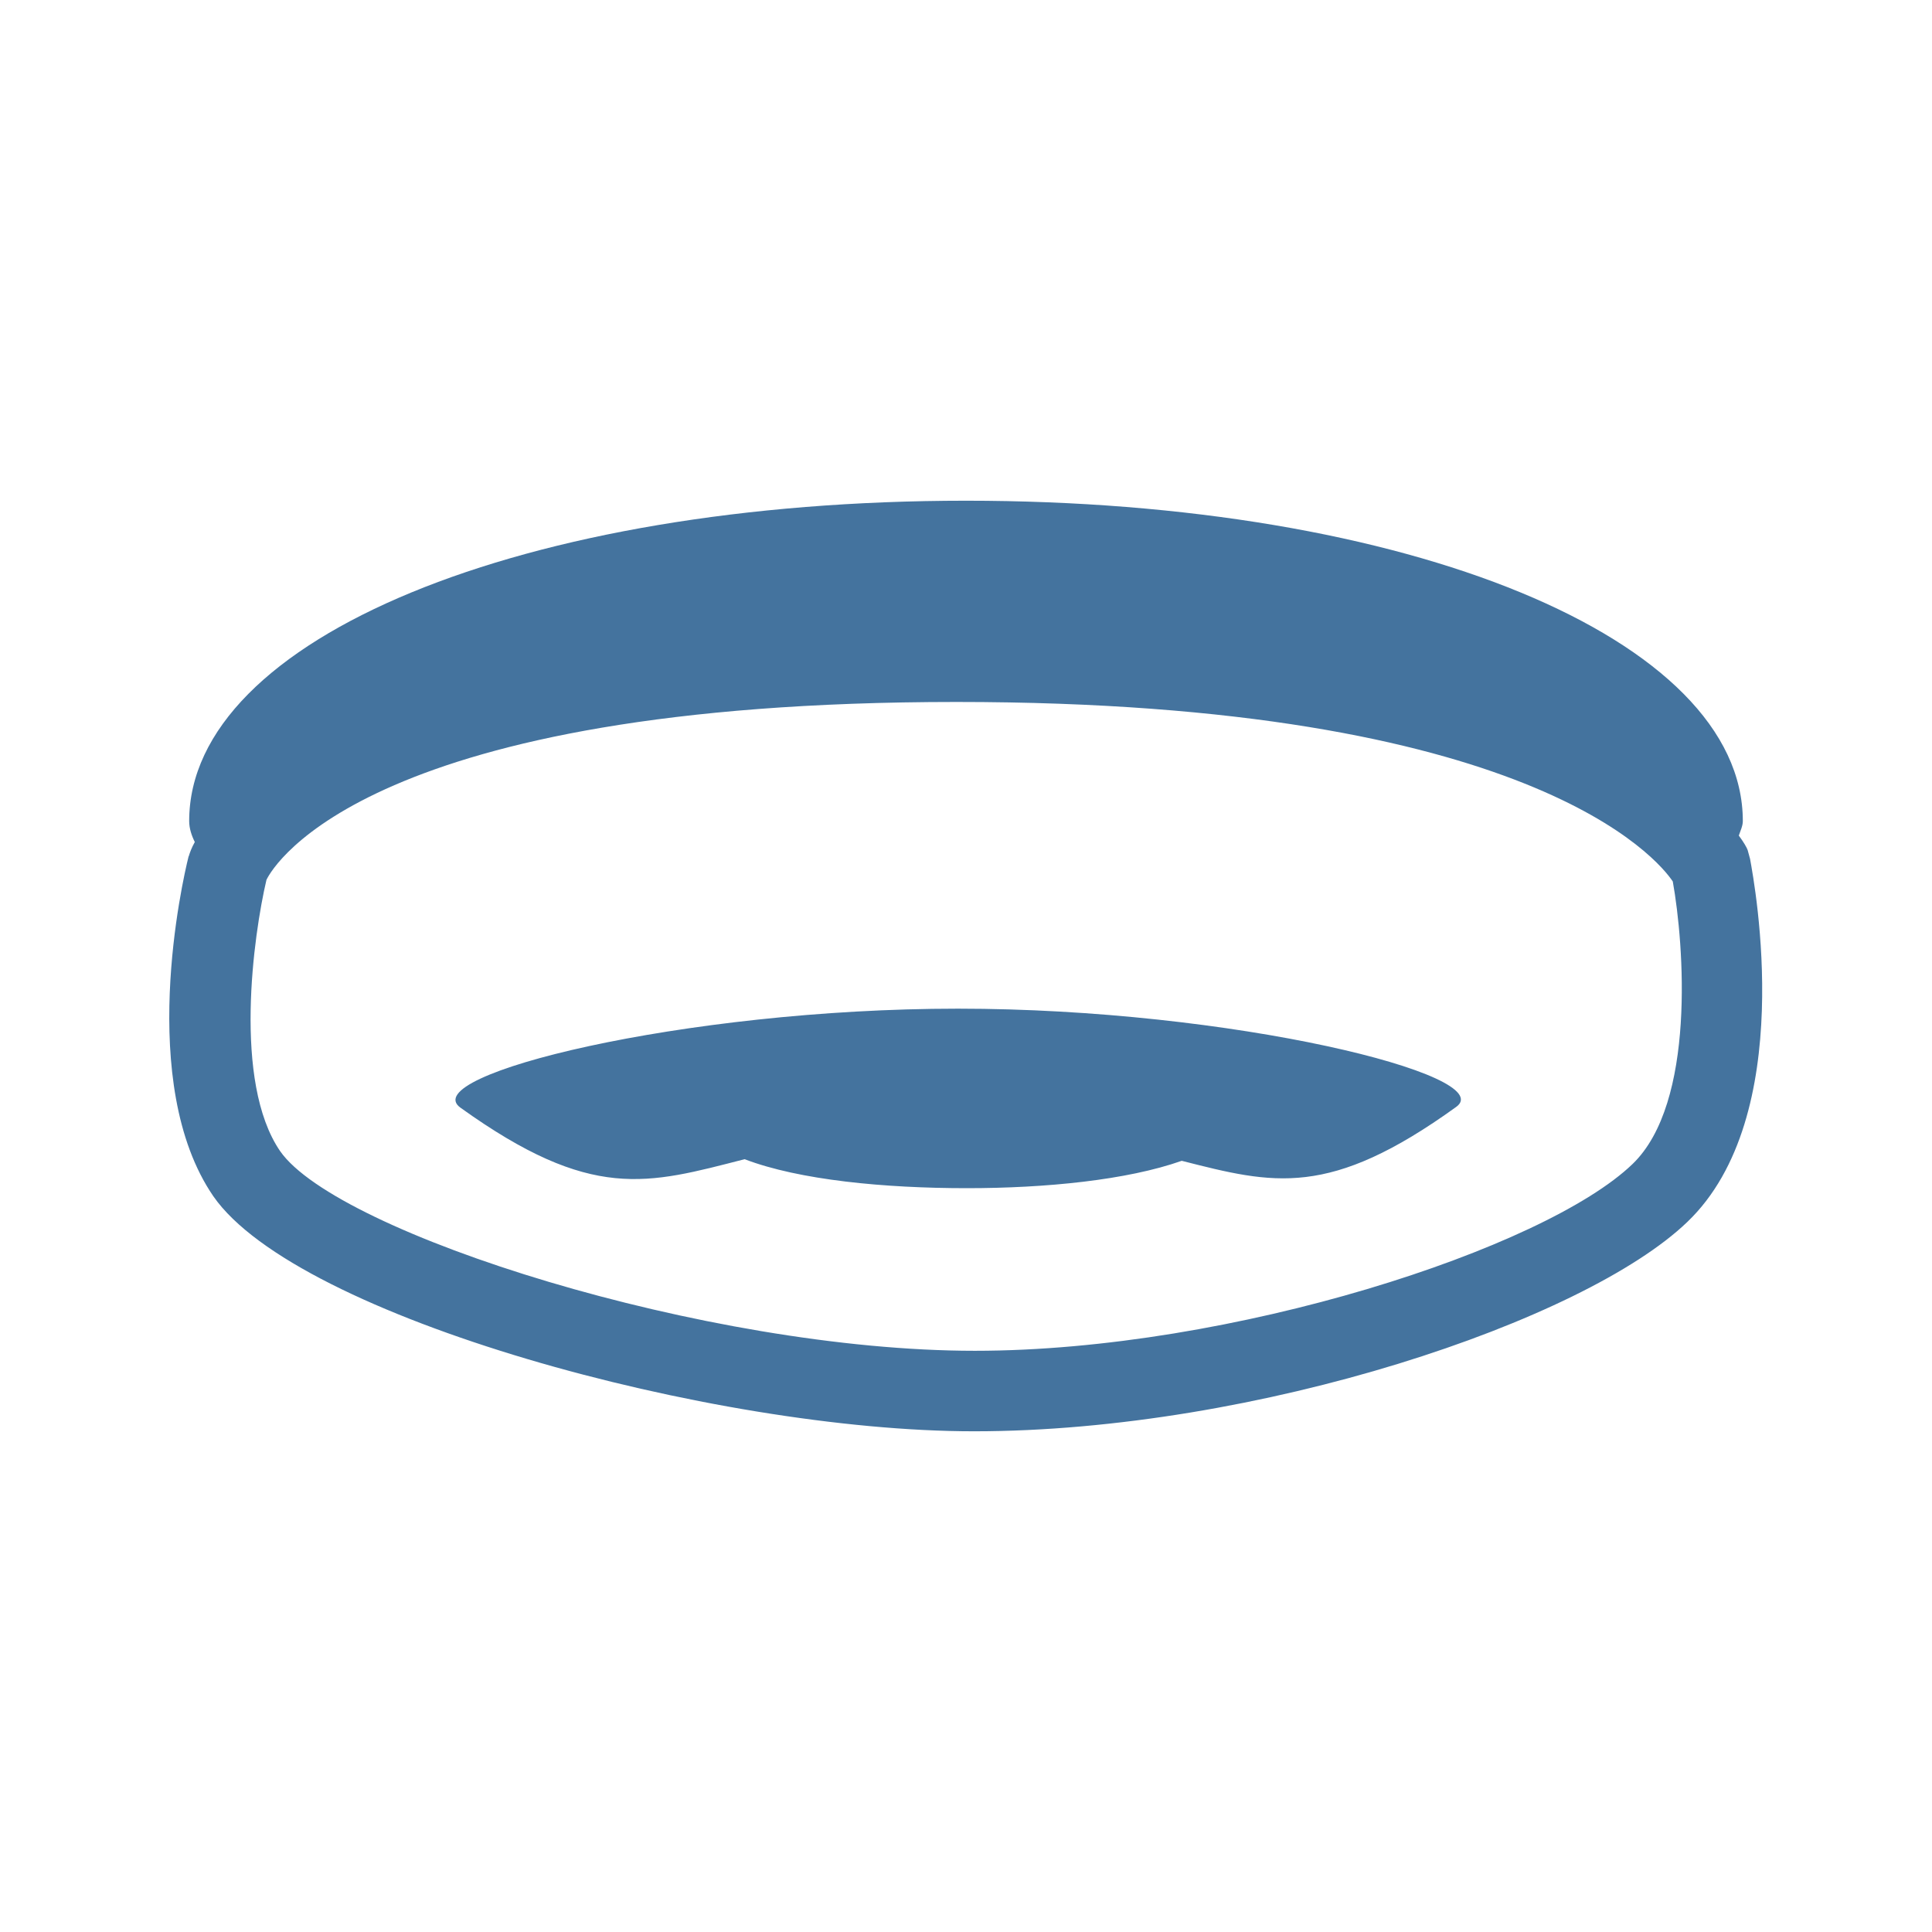
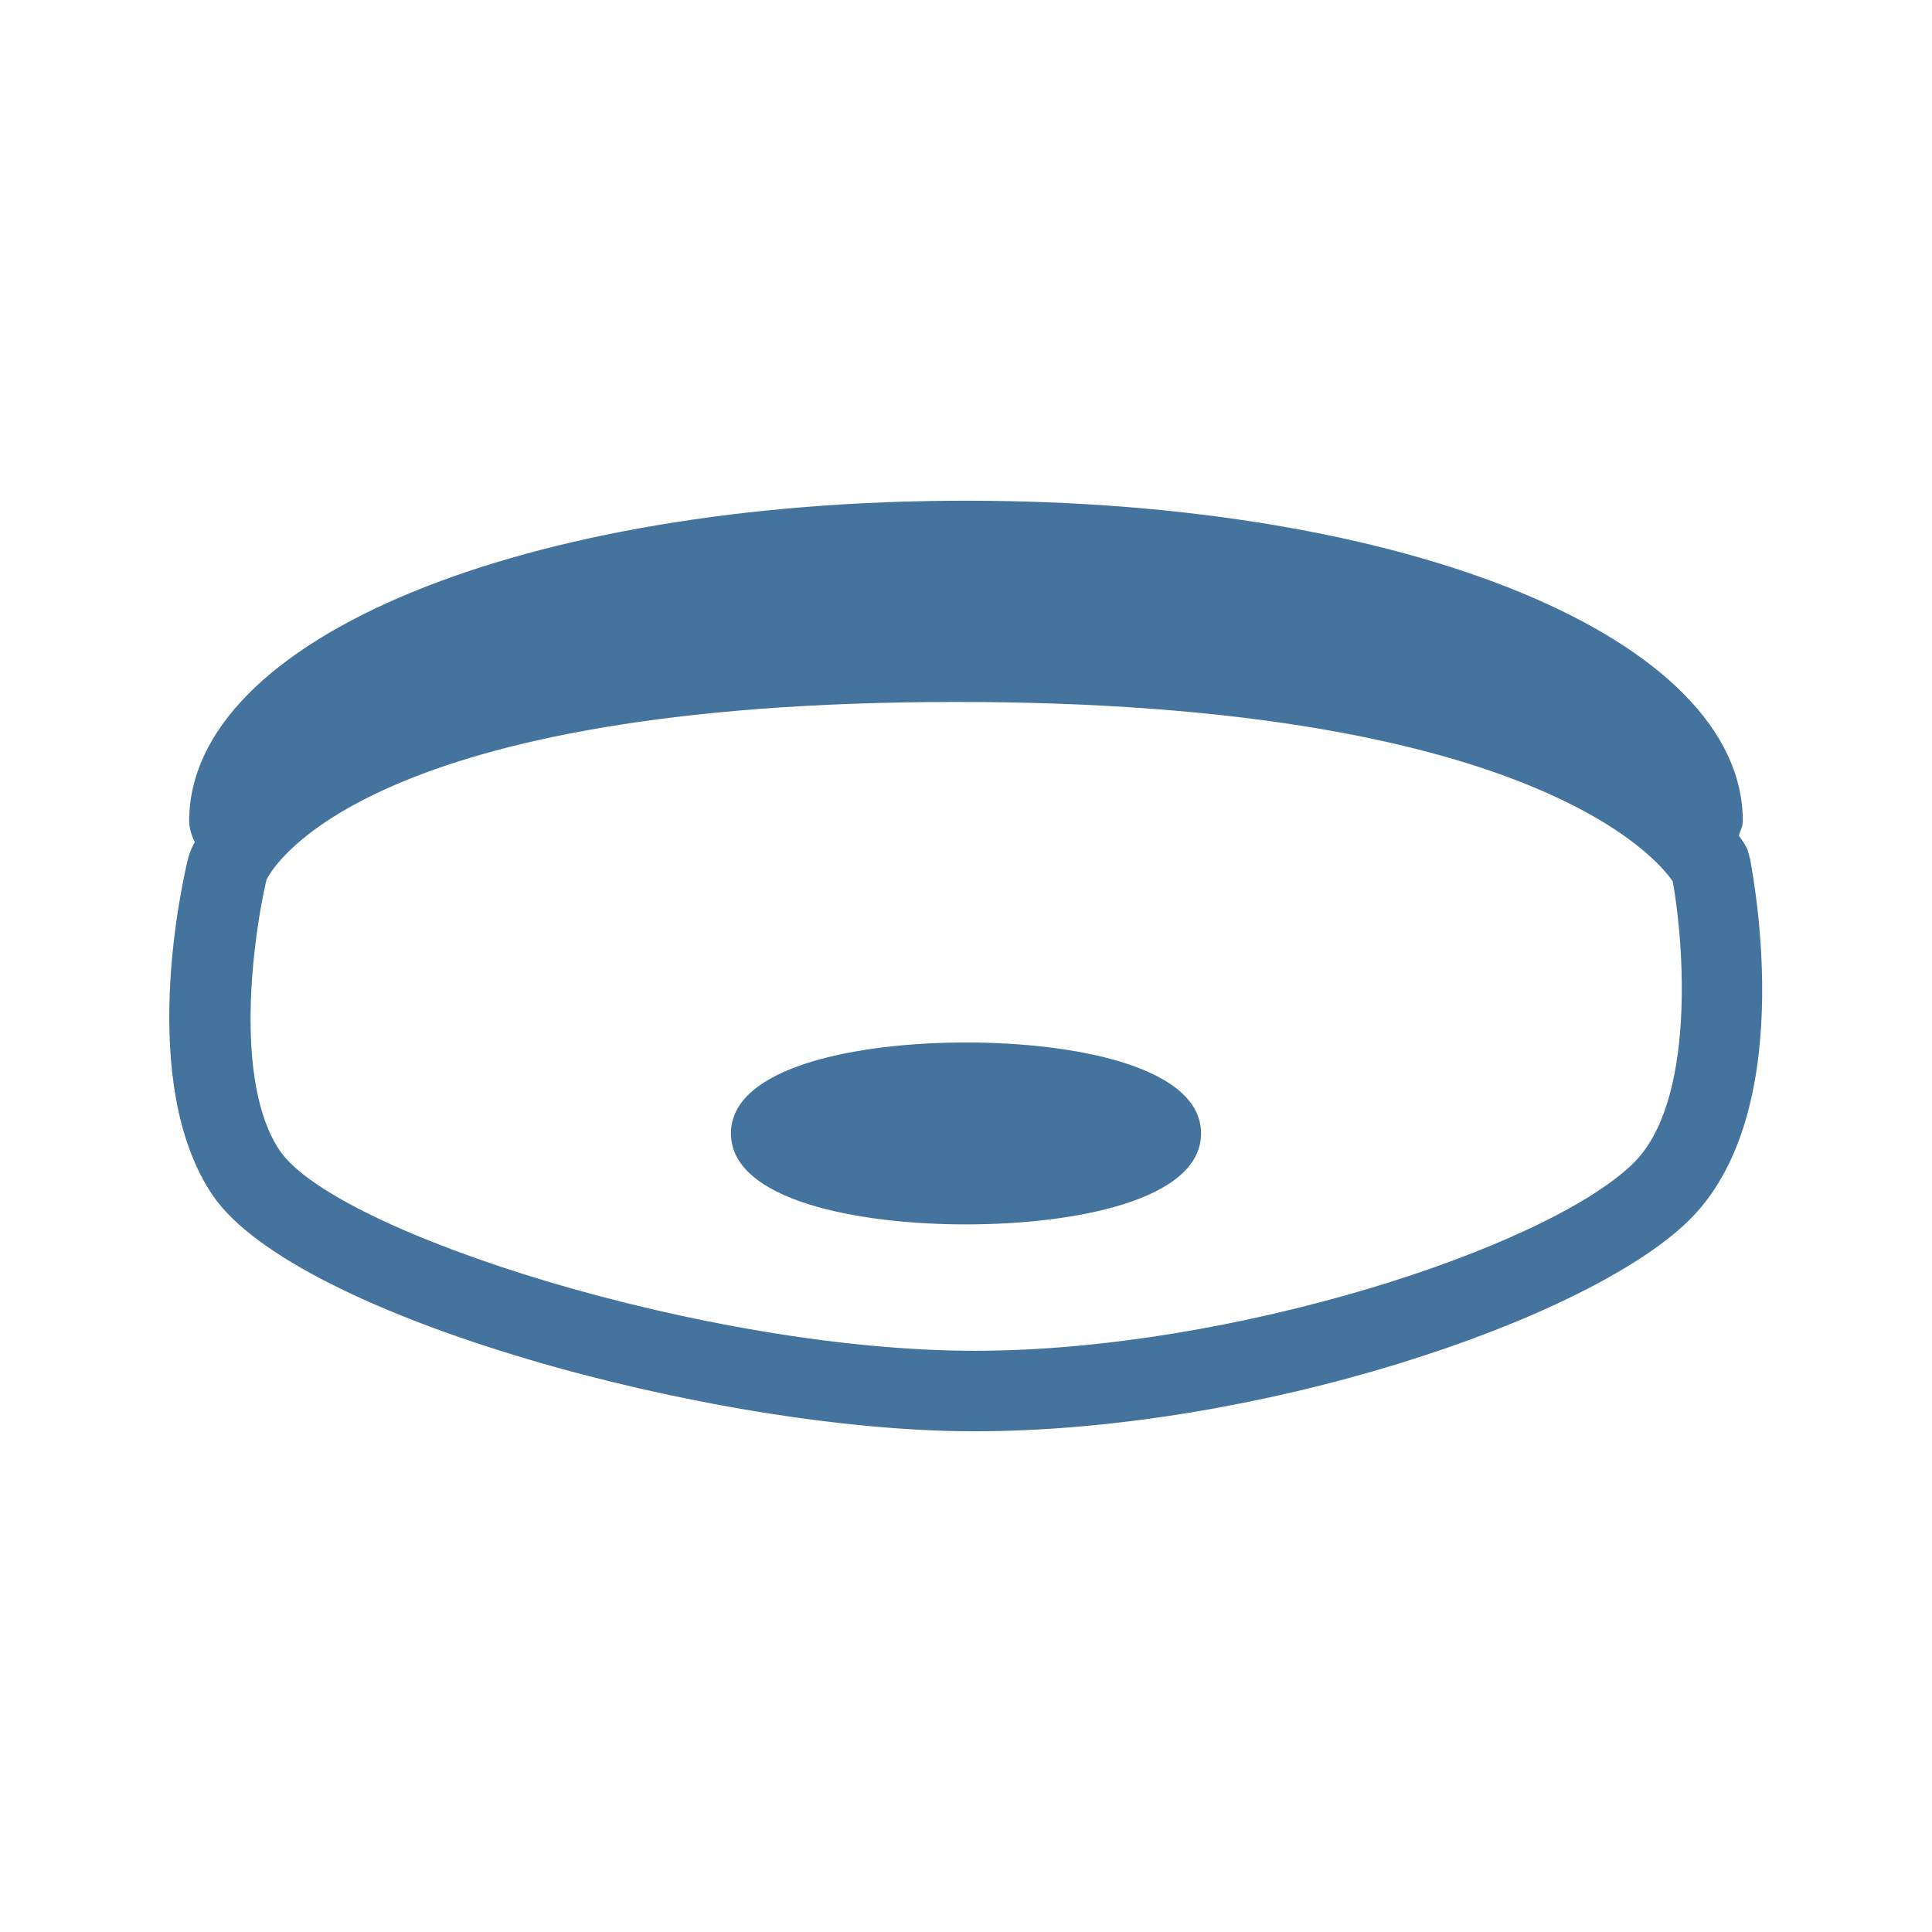
<svg xmlns="http://www.w3.org/2000/svg" viewBox="0 0 24 24" height="24px" width="24px" fill="#44739e">
-   <path d="M21.74,10.67c-0.01-0.04-0.02-0.07-0.03-0.11c-0.01-0.03-0.05-0.1-0.11-0.18c0.02-0.06,0.05-0.12,0.05-0.18 c0-2.27-4.15-3.98-9.65-3.98S2.35,7.93,2.35,10.2c0,0.09,0.03,0.18,0.07,0.26c-0.04,0.07-0.06,0.13-0.07,0.16 c0,0.01-0.01,0.02-0.01,0.03c-0.07,0.28-0.65,2.81,0.31,4.21c1.04,1.5,6.21,2.92,9.45,2.92c3.52,0,7.58-1.37,8.86-2.6 C22.33,13.87,21.8,11,21.74,10.67z M20.28,14.46c-1.09,1.05-4.98,2.32-8.17,2.32c-3.33,0-7.92-1.46-8.63-2.48 c-0.59-0.86-0.33-2.69-0.17-3.37c0.09-0.19,1.29-2.21,8.57-2.21c7.14,0,8.72,1.96,8.9,2.23C20.92,11.73,21.07,13.7,20.28,14.46z M11.9,12.53c-3.42,0-6.74,0.83-6.18,1.23c1.63,1.17,2.32,0.95,3.53,0.64c0.68,0.26,1.74,0.36,2.76,0.36 c0.98,0,1.99-0.1,2.67-0.34c1.14,0.29,1.83,0.47,3.41-0.67C18.63,13.36,15.31,12.53,11.9,12.53z" />
+   <path d="M21.74,10.67c-0.01-0.04-0.02-0.07-0.03-0.11c-0.01-0.03-0.05-0.1-0.11-0.18c0.02-0.06,0.05-0.12,0.05-0.18 c0-2.27-4.15-3.98-9.65-3.98S2.35,7.93,2.35,10.2c0,0.09,0.03,0.18,0.07,0.26c-0.04,0.07-0.06,0.13-0.07,0.16 c0,0.01-0.01,0.02-0.01,0.03c-0.07,0.28-0.65,2.81,0.31,4.21c1.04,1.5,6.21,2.92,9.45,2.92c3.52,0,7.58-1.37,8.86-2.6 C22.33,13.87,21.8,11,21.74,10.67z M20.28,14.46c-1.09,1.05-4.98,2.32-8.17,2.32c-3.33,0-7.92-1.46-8.63-2.48 c-0.59-0.86-0.33-2.69-0.17-3.37c0.09-0.19,1.29-2.21,8.57-2.21c7.14,0,8.72,1.96,8.9,2.23C20.92,11.73,21.07,13.7,20.28,14.46z M12,12.95c-1.35,0-2.92,0.3-2.92,1.13c0,0.83,1.57,1.13,2.92,1.13s2.92-0.3,2.92-1.13C14.92,13.25,13.35,12.95,12,12.95z" />
</svg>
